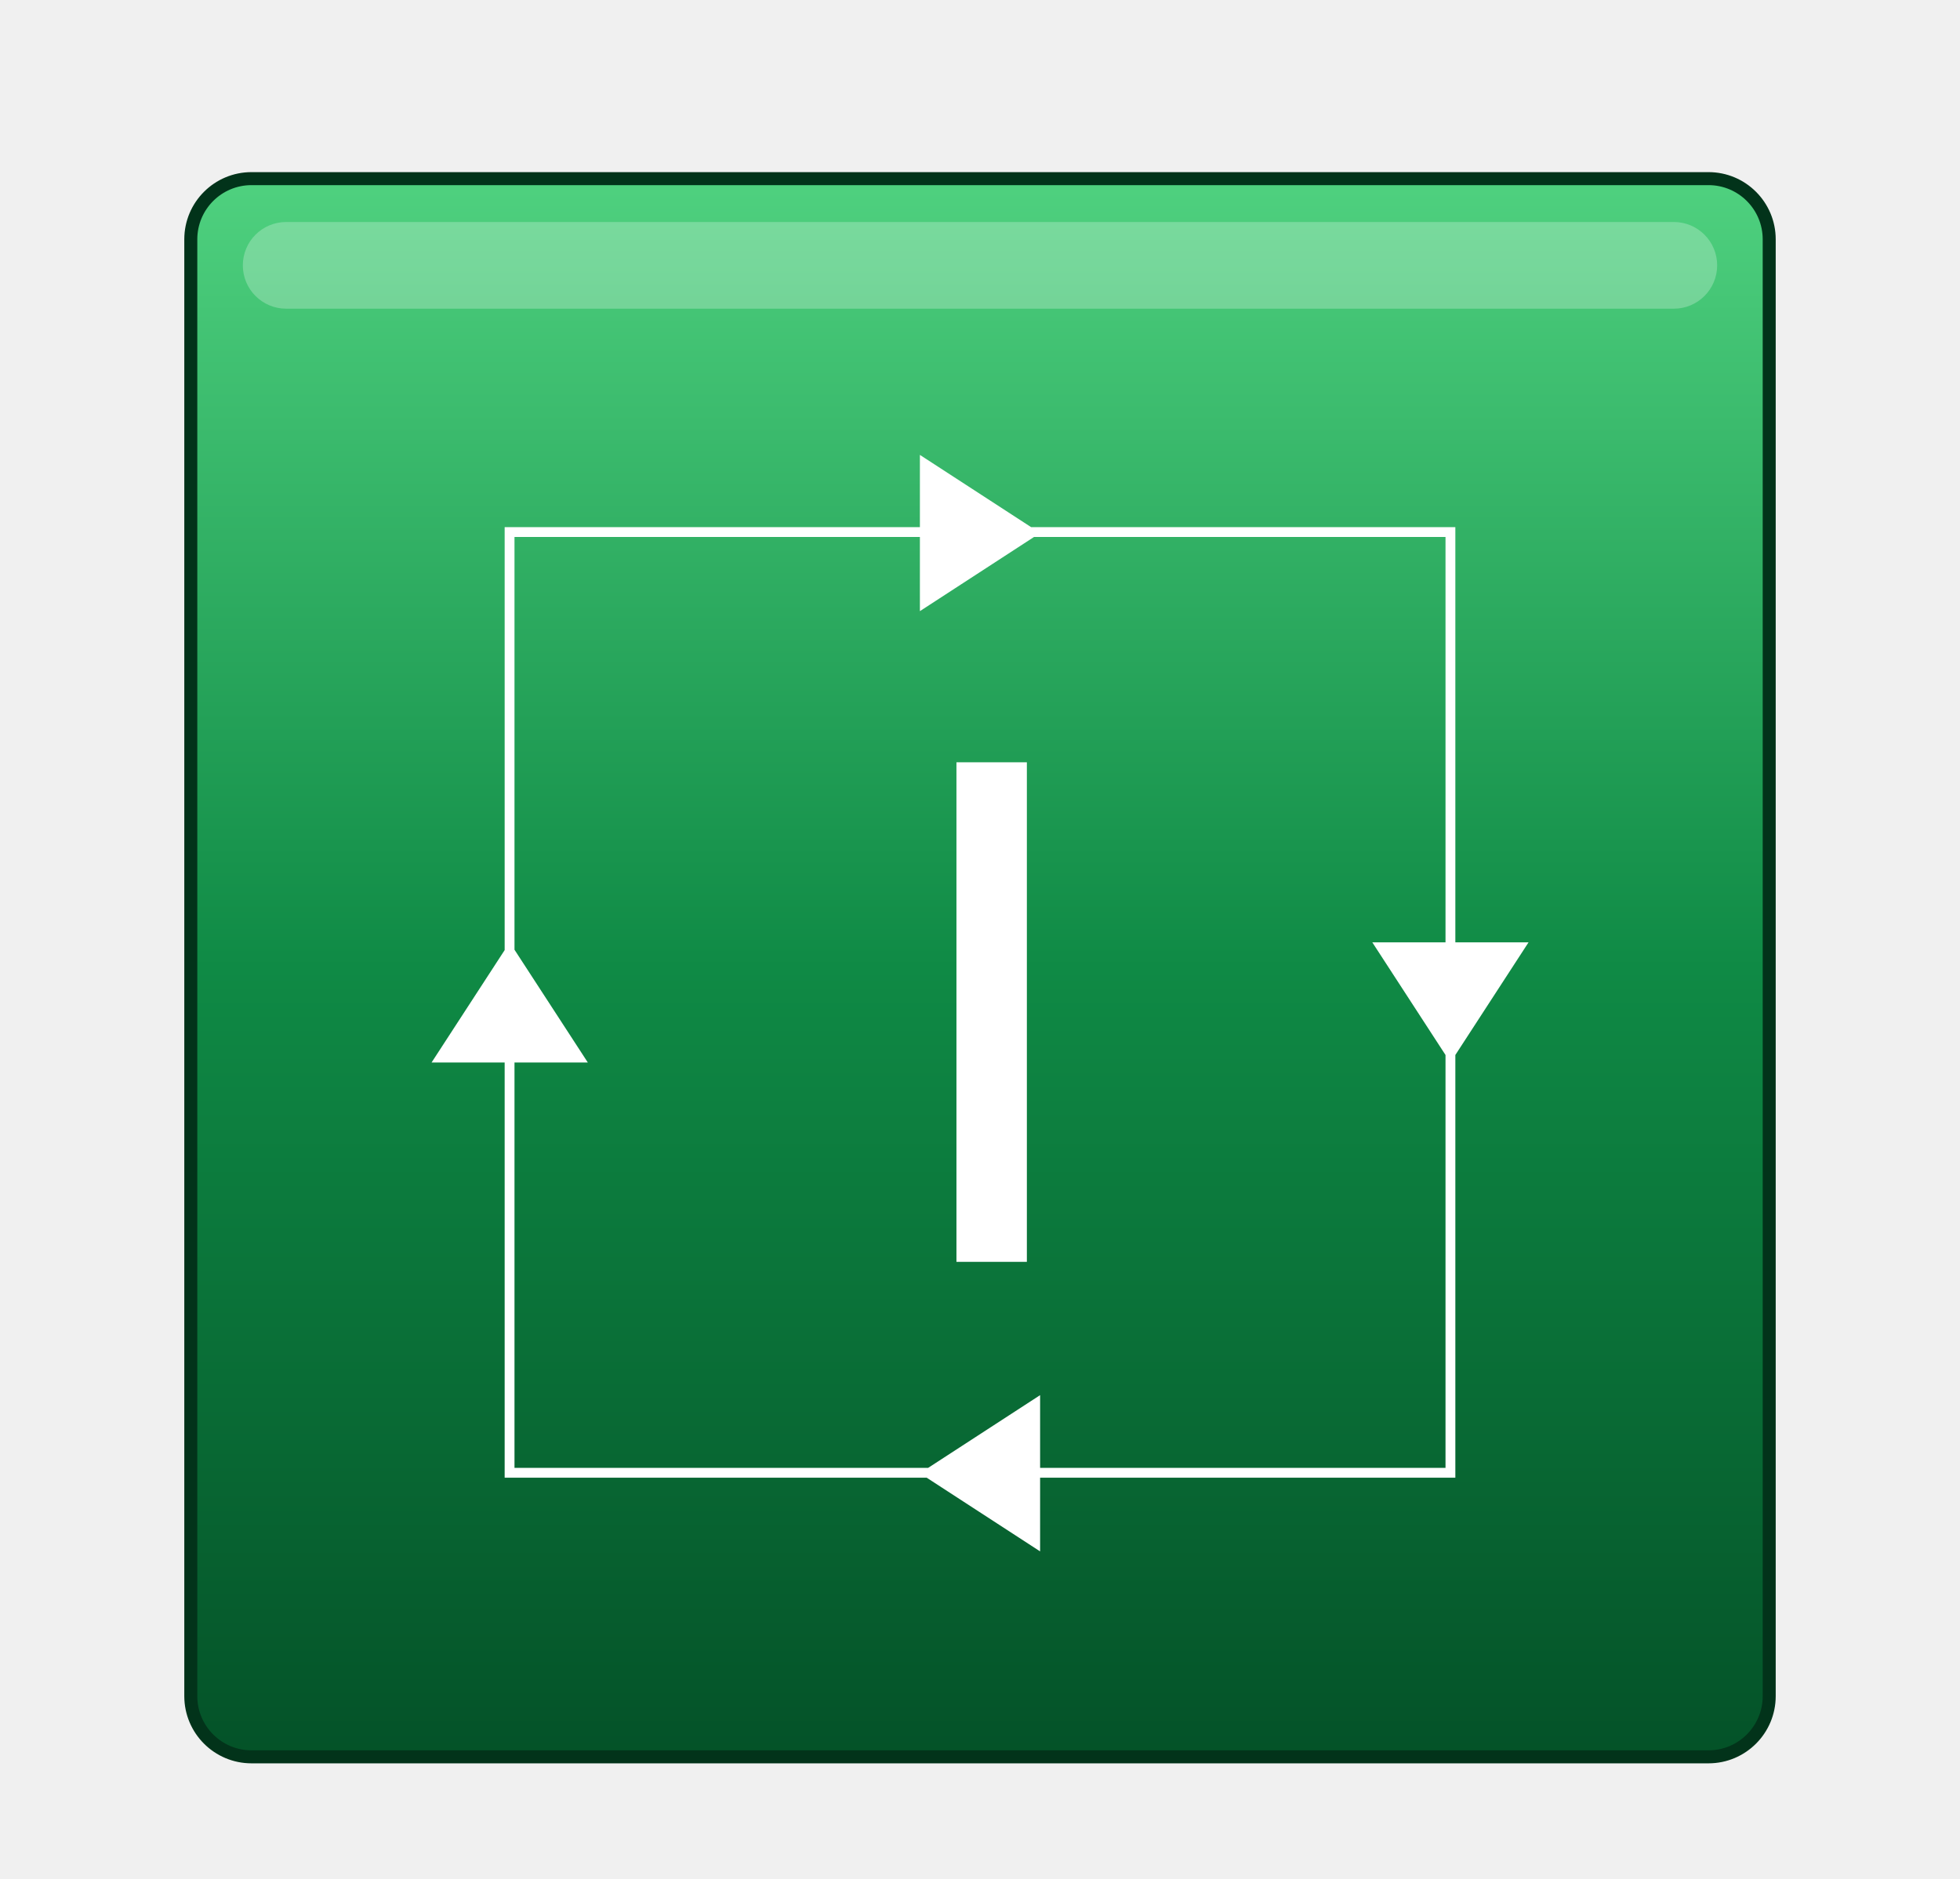
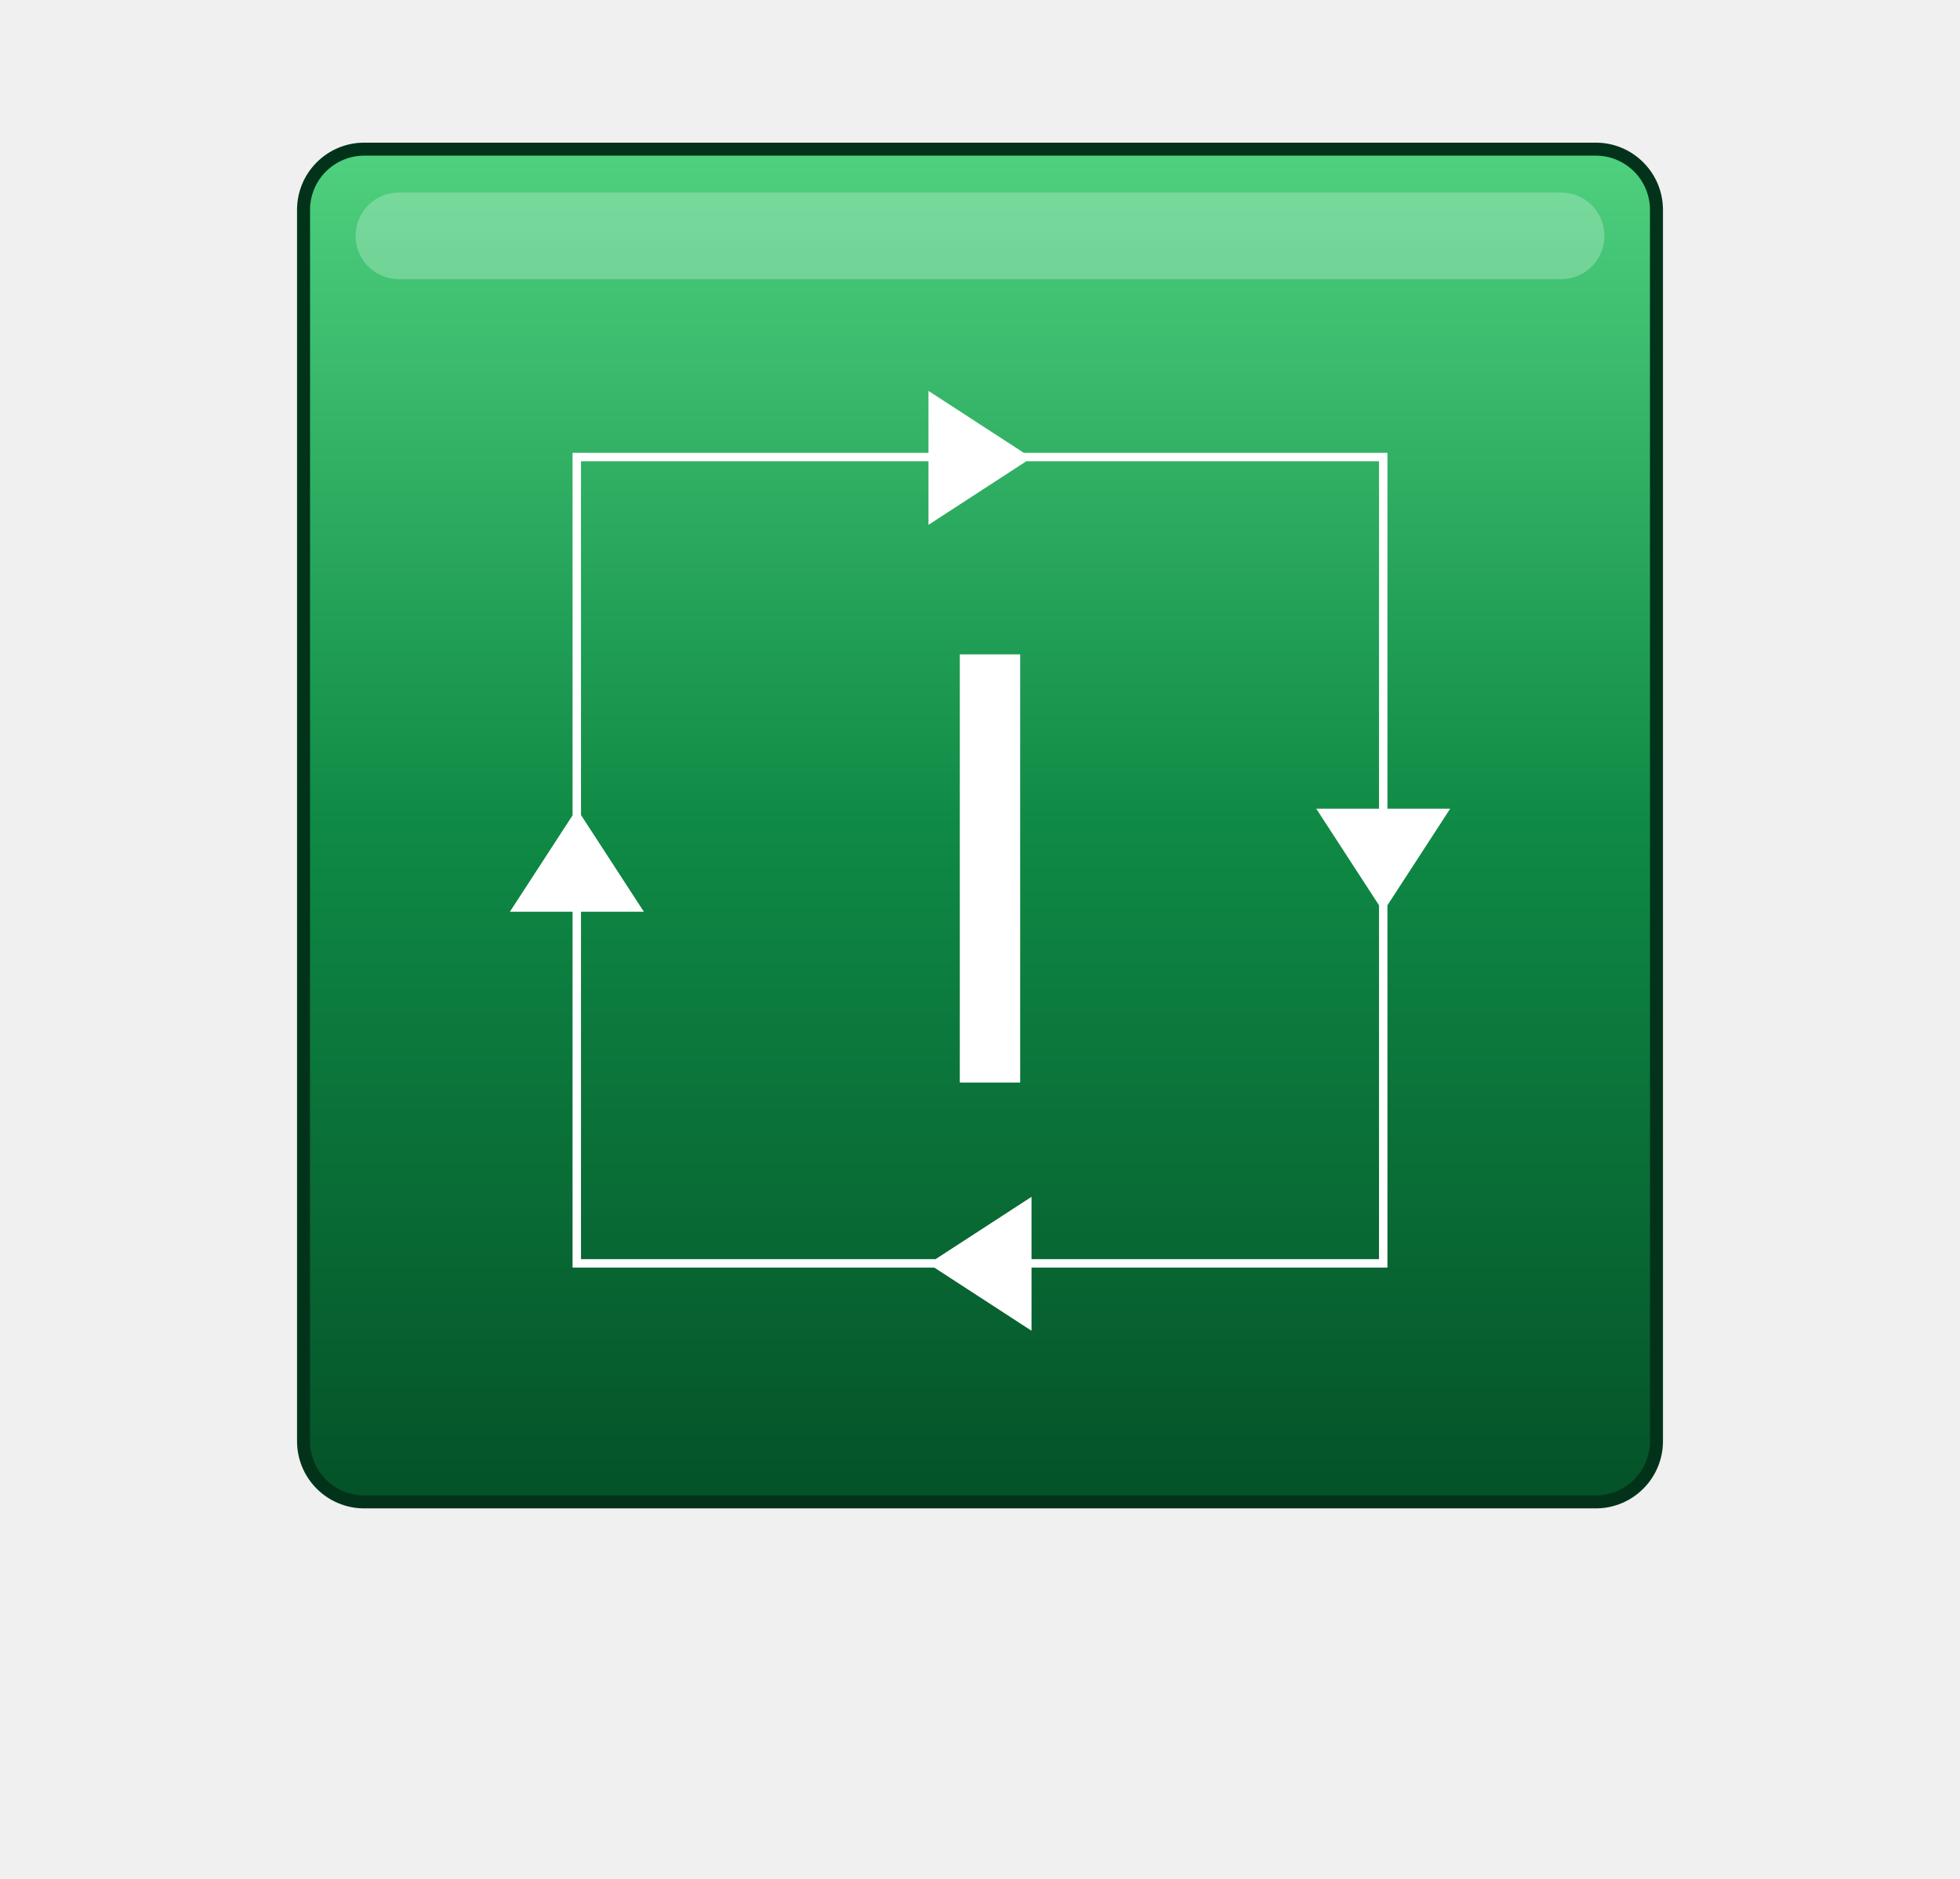
<svg xmlns="http://www.w3.org/2000/svg" width="226" height="216.6" viewBox="0 0 226 216.6">
  <defs>
-     <linearGradient id="green" x1="0" y1="20.6" x2="0" y2="202.6" gradientUnits="userSpaceOnUse">
+     <linearGradient id="green" x1="0" y1="17.2" x2="0" y2="173.2" gradientUnits="userSpaceOnUse">
      <stop offset="0" stop-color="#4fd17f" />
      <stop offset="0.5" stop-color="#0f8a45" />
      <stop offset="1" stop-color="#045228" />
    </linearGradient>
  </defs>
-   <rect x="22.0" y="20.6" width="182" height="182" rx="7" fill="url(#green)" stroke="#02331a" stroke-width="1.5" />
-   <rect x="28.0" y="25.6" width="170" height="10" rx="5" fill="#ffffff" fill-opacity="0.25" />
-   <g transform="matrix(1.400,0,0,1.400,43.00,45.60)">
+   <rect x="35.0" y="17.2" width="156" height="156" rx="7" fill="url(#green)" stroke="#02331a" stroke-width="1.5" />
+   <rect x="41.0" y="22.2" width="144" height="10" rx="5" fill="#ffffff" fill-opacity="0.25" />
+   <g transform="matrix(1.200,0,0,1.200,53.00,39.20)">
    <path d="M48.06,30.22h5.8v41.15h-5.8z" fill="#FFFFFF" />
    <path d="M89.15,45.05v-34.2H54.21L45.05,4.9v5.95h-34.2v34.84l-6.02,9.26h6.02v34.2h34.76l9.34,6.07v-6.07h34.2V54.33l6.03-9.28H89.15z M88.34,45.05h-6.03l6.03,9.28v34.01H54.95v-5.99l-9.22,5.99H11.66V54.95h6.04l-6.04-9.29v-34h33.39v6.11l9.4-6.11h33.89V45.05z" fill="#FFFFFF" />
  </g>
</svg>
